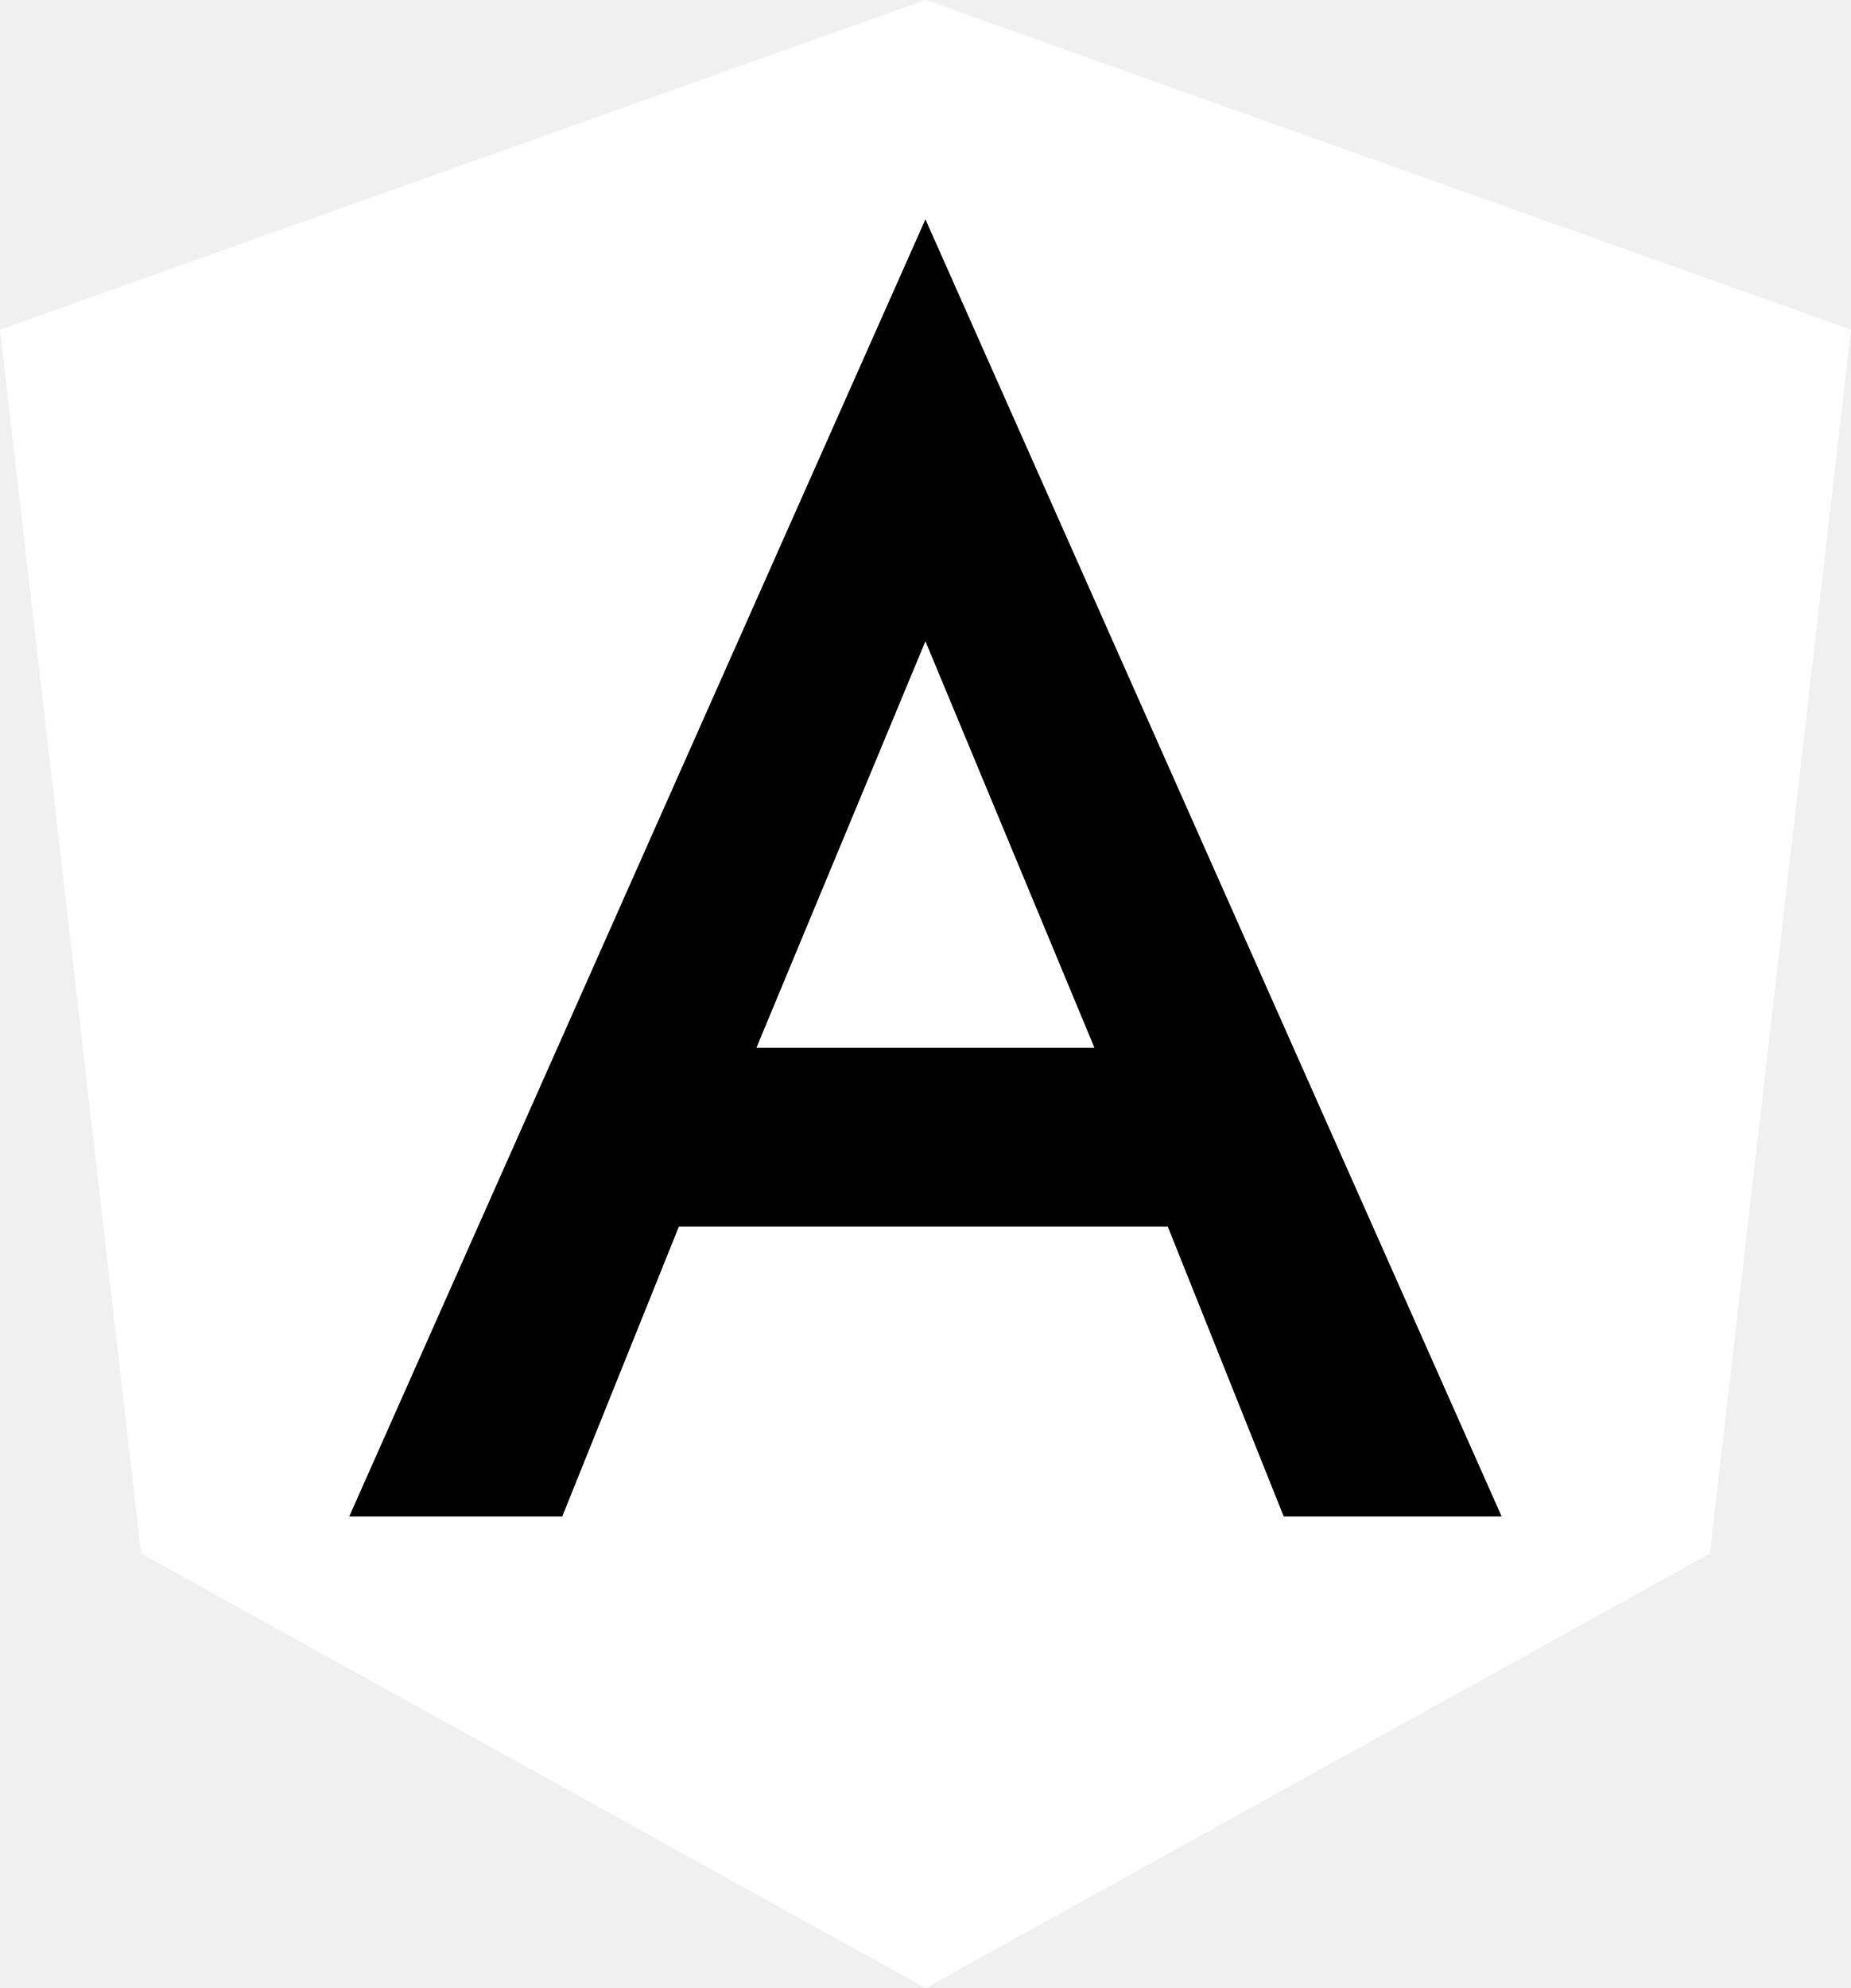
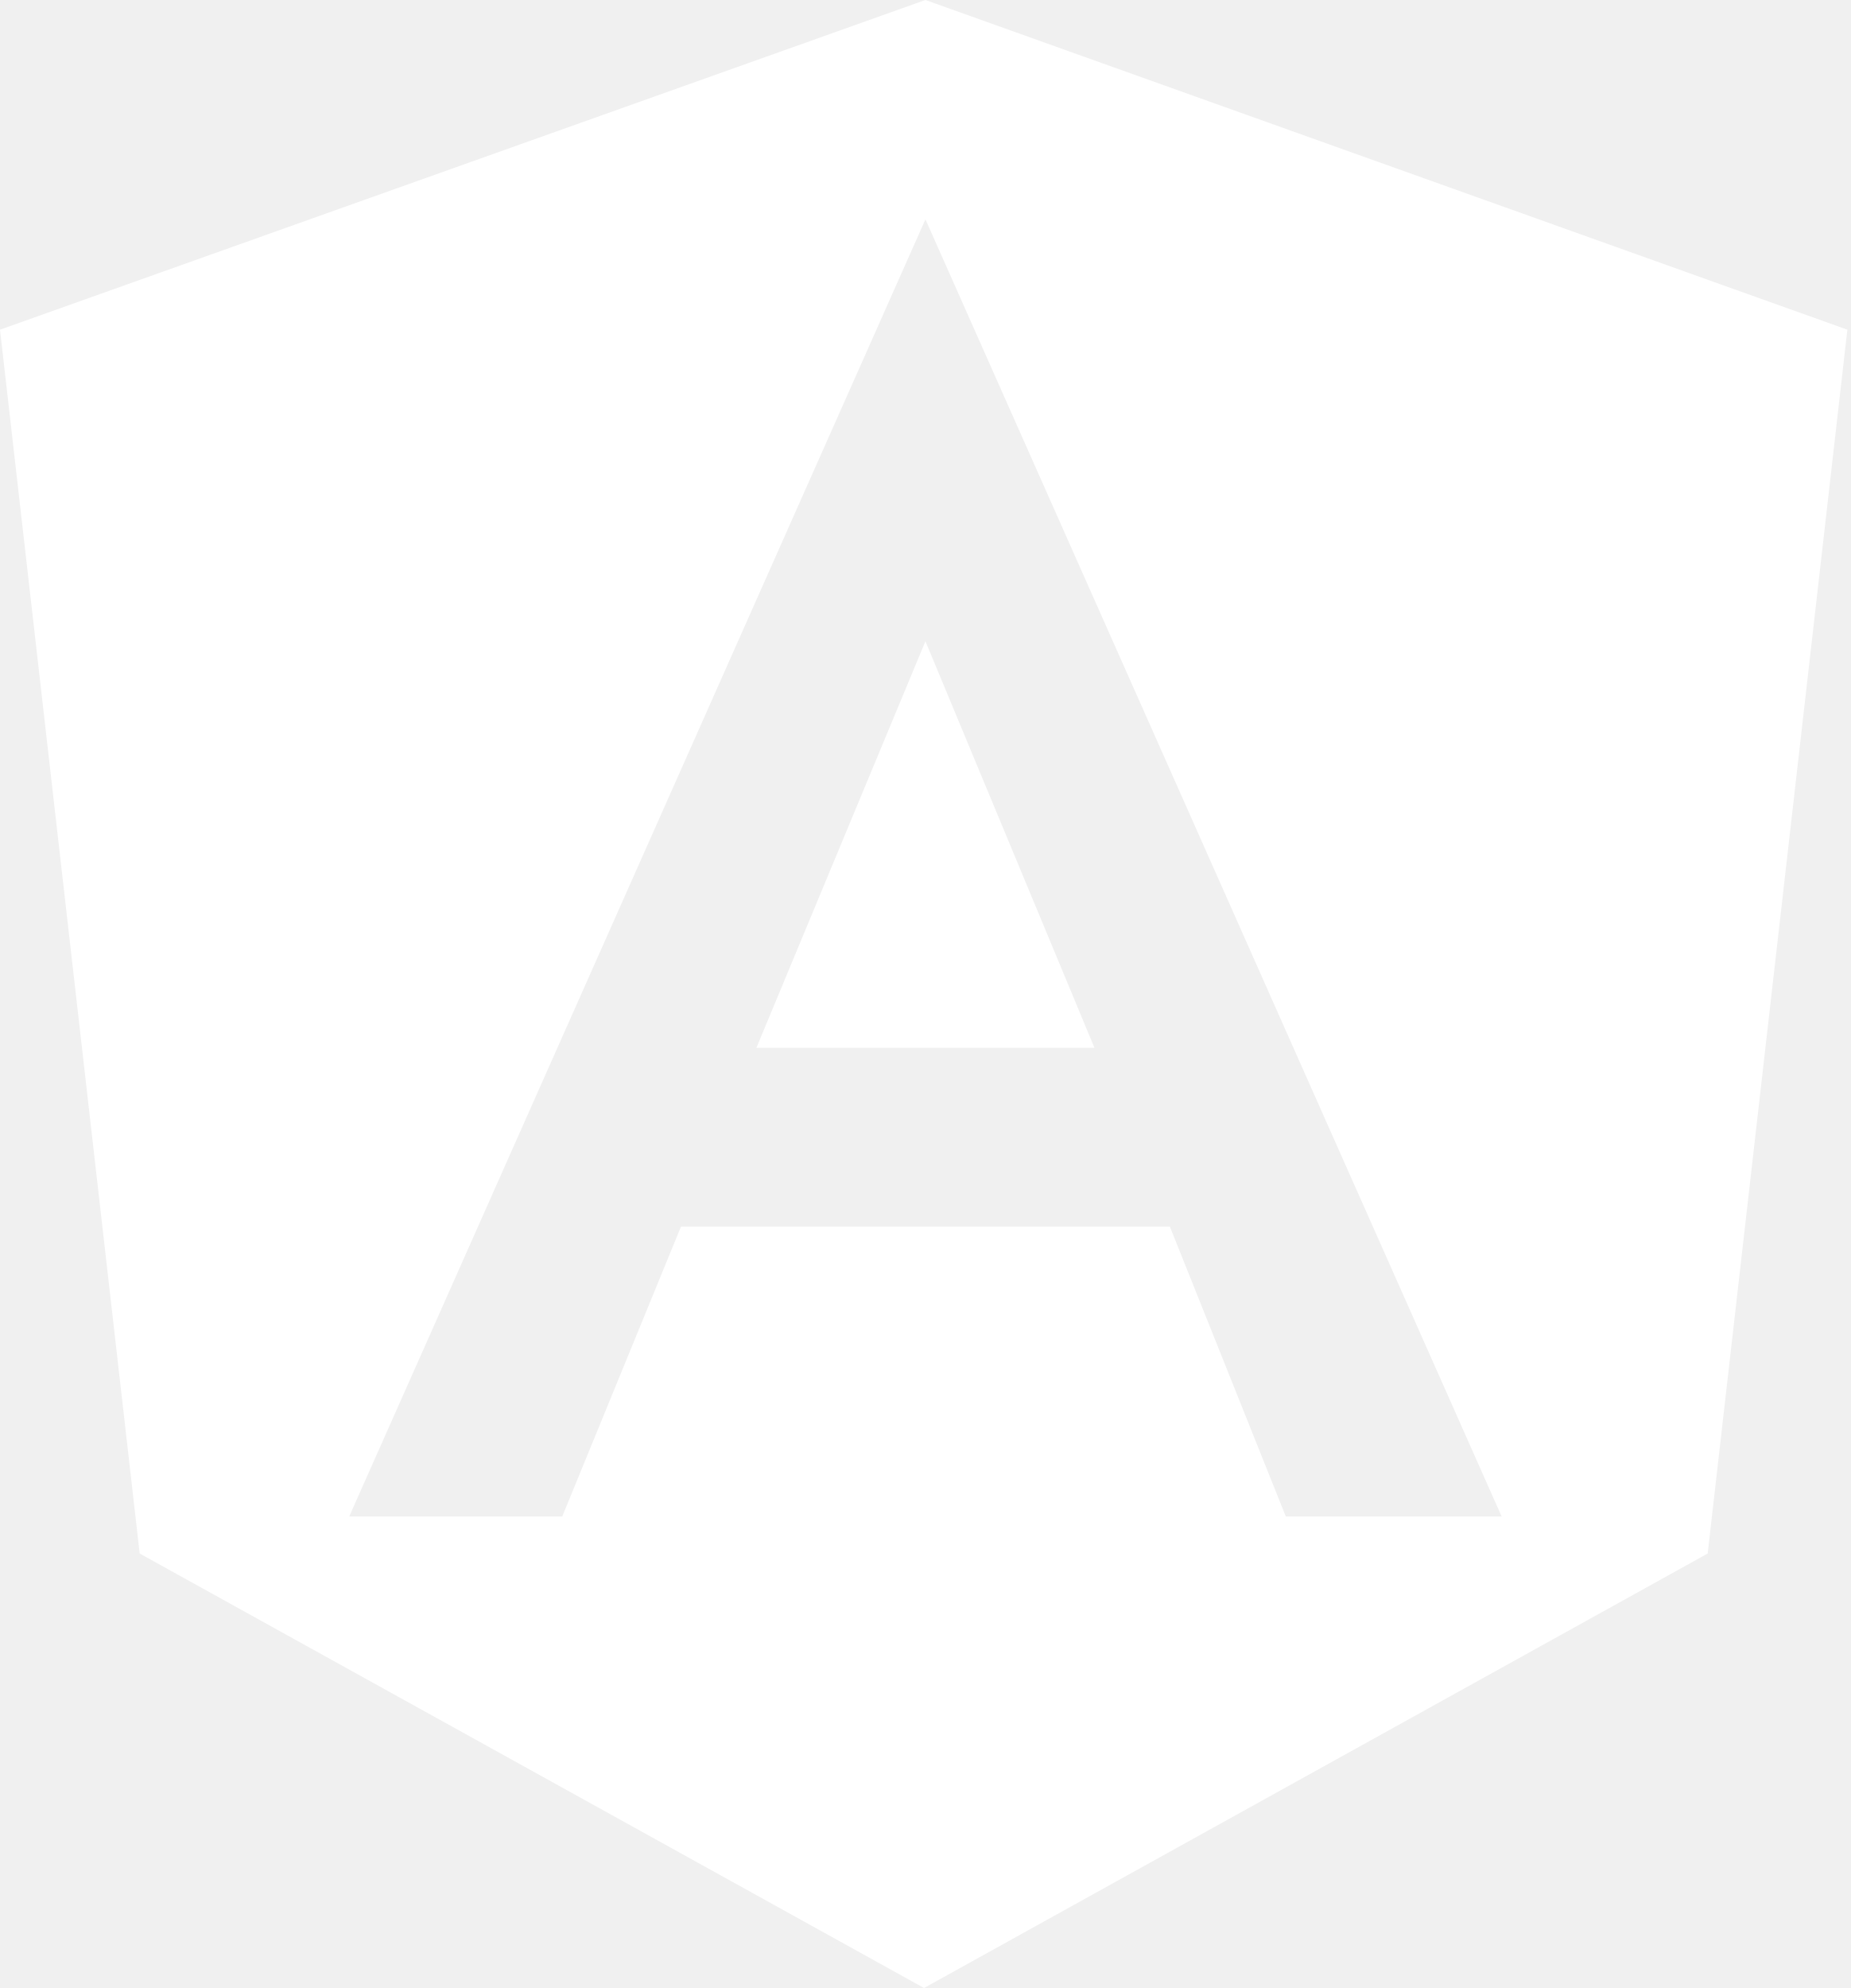
<svg xmlns="http://www.w3.org/2000/svg" viewBox="0 0 26.5 28.46">
  <defs>
-     <style>.a7849763-e2d8-492e-b1ce-16030a0d595b{fill:#fff;}</style>
+     <style>.fac2d9ca-bd7d-47e6-a4db-607527d694bc{fill:#fff;}</style>
  </defs>
-   <g id="b89e9420-af9d-4016-856a-685aa3c55e04" data-name="Capa 2">
-     <g id="a0de05e1-3009-4323-9a3a-adab78c295f2" data-name="Capa 1">
-       <polygon class="a7849763-e2d8-492e-b1ce-16030a0d595b" points="13.25 0 13.25 0 13.25 0 0 4.72 2.02 22.24 13.25 28.46 13.25 28.46 13.25 28.46 24.48 22.24 26.5 4.72 13.25 0" />
-       <polygon class="a7849763-e2d8-492e-b1ce-16030a0d595b" points="13.25 0 13.25 3.16 13.25 3.15 13.25 17.56 13.25 17.56 13.25 28.46 13.25 28.46 24.48 22.24 26.5 4.72 13.25 0" />
-       <path d="M13.25,3.14,5,21.71H8.05l1.67-4.15h7l1.66,4.15H21.5L13.25,3.14ZM15.67,15H10.83l2.42-5.82Z" />
+   <g id="bf2a0798-3400-4df2-9c8d-a32301bc649a" data-name="Capa 2">
+     <g id="ee8dc21c-0d37-4bff-ae02-4739f72835ee" data-name="Capa 1">
+       <polygon class="fac2d9ca-bd7d-47e6-a4db-607527d694bc" points="10.83 15 15.67 15 13.25 9.18 10.83 15" />
+       <path class="fac2d9ca-bd7d-47e6-a4db-607527d694bc" d="M13.25,0,0,4.72,2,22.24l11.23,6.22,11.22-6.22,2-17.52Zm5.16,21.71-1.66-4.15h-7L8.05,21.71H5L13.25,3.14,21.5,21.71Z" />
    </g>
  </g>
</svg>
